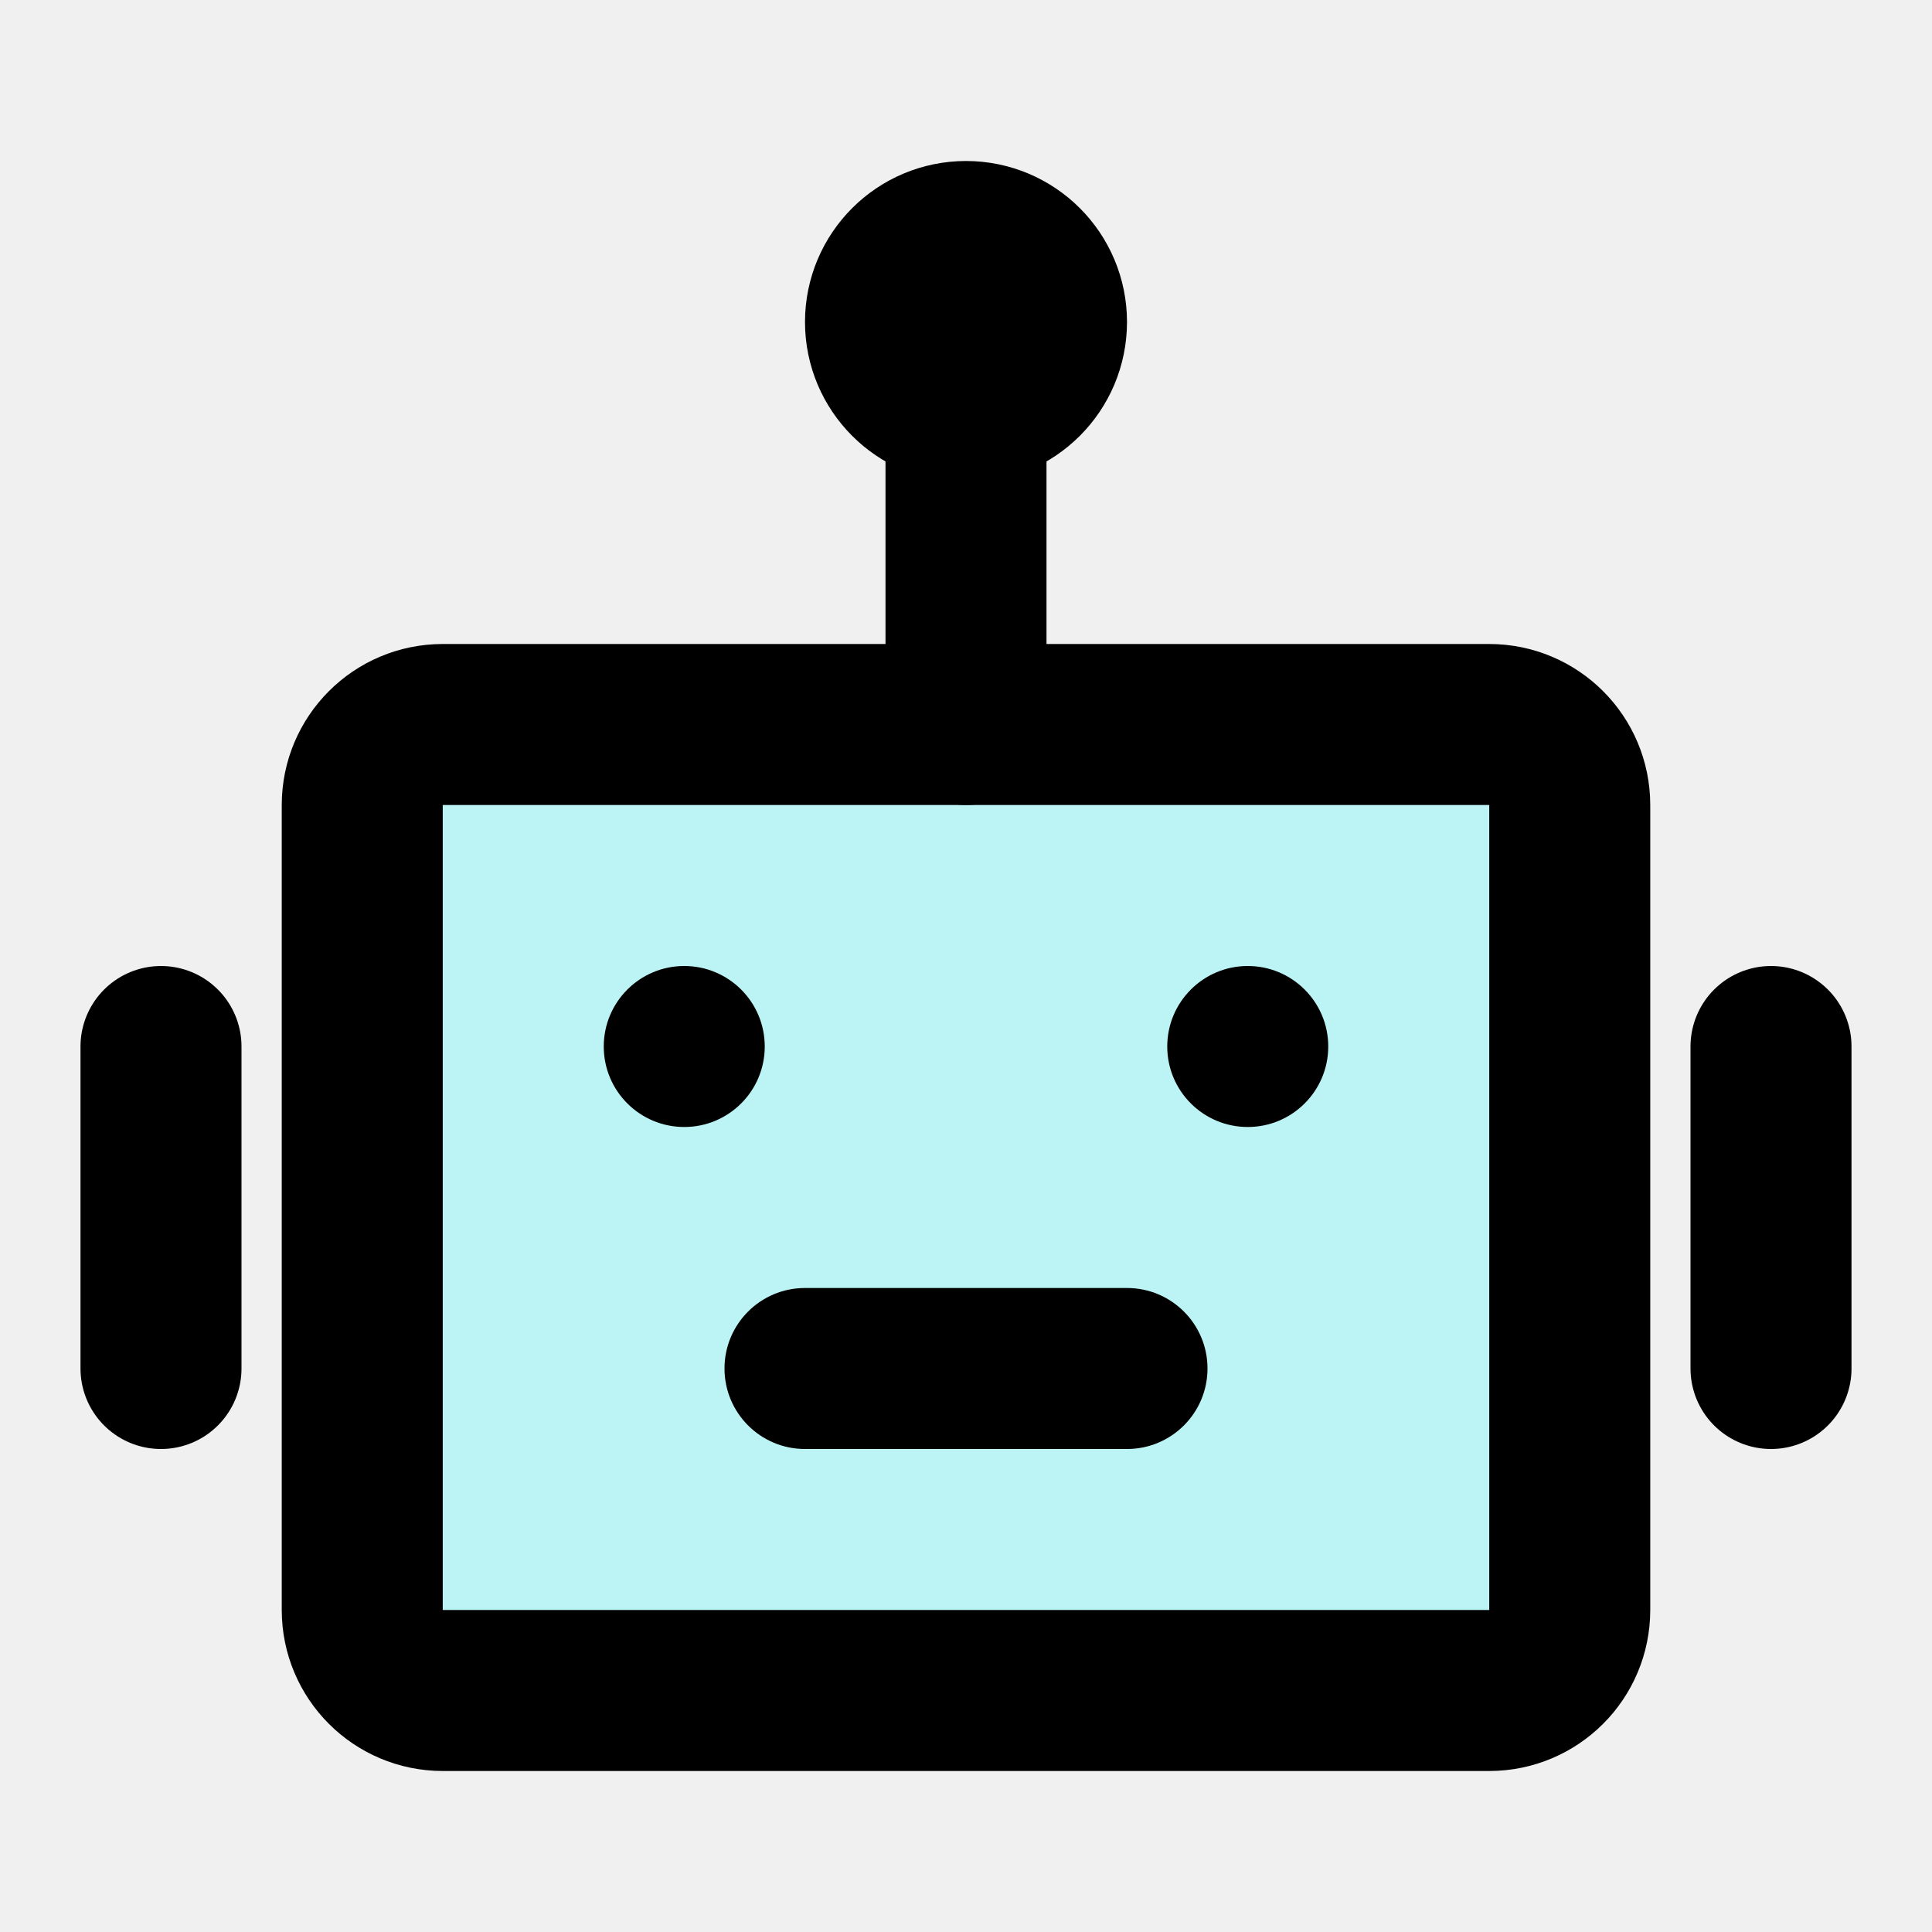
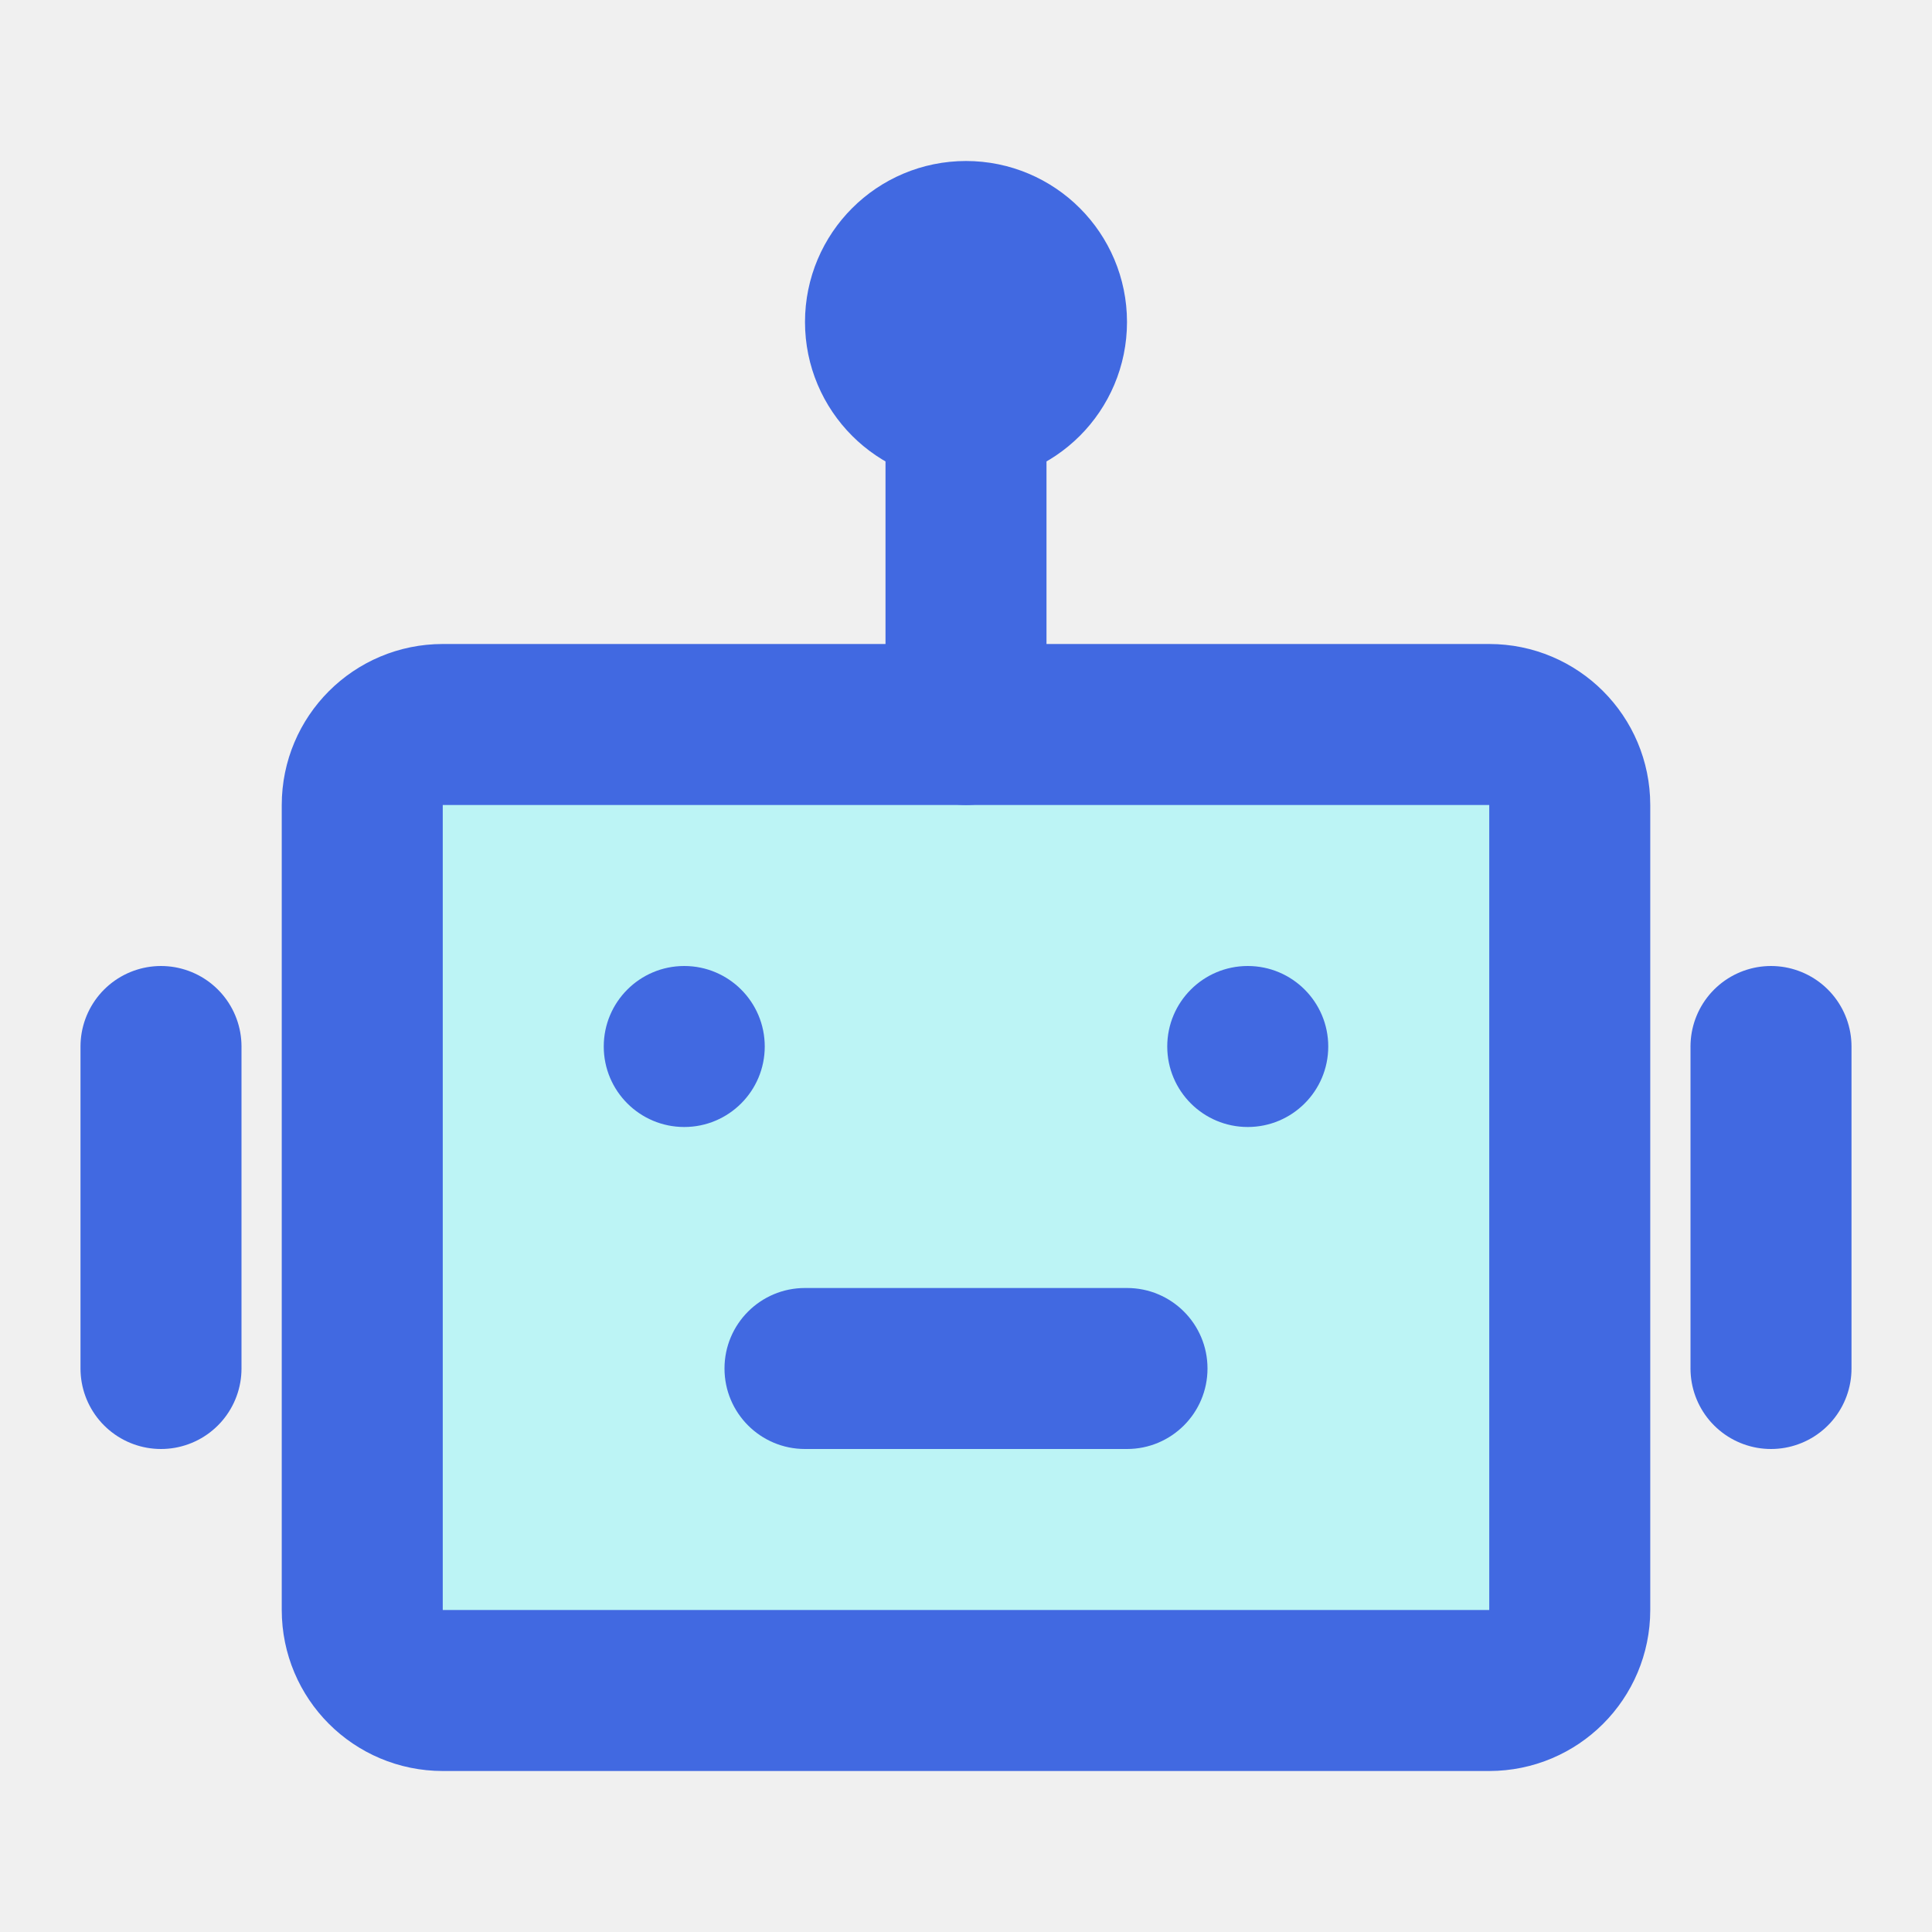
<svg xmlns="http://www.w3.org/2000/svg" width="20px" height="20px" viewBox="0 0 48 48" fill="none">
  <rect width="48" height="48" fill="white" fill-opacity="0.01" />
-   <rect x="9" y="18" width="30" height="24" rx="2" fill="#BCF4F5" stroke="#000000" stroke-width="4" id="robot-rect" />
-   <circle cx="17" cy="26" r="2" fill="black" />
-   <circle cx="31" cy="26" r="2" fill="black" />
-   <path d="M20 32C18.895 32 18 32.895 18 34C18 35.105 18.895 36 20 36V32ZM28 36C29.105 36 30 35.105 30 34C30 32.895 29.105 32 28 32V36ZM20 36H28V32H20V36Z" fill="black" />
-   <path d="M24 10V18" stroke="#000000" stroke-width="4" stroke-linecap="round" stroke-linejoin="round" />
-   <path d="M4 26V34" stroke="#000000" stroke-width="4" stroke-linecap="round" stroke-linejoin="round" />
-   <path d="M44 26V34" stroke="#000000" stroke-width="4" stroke-linecap="round" stroke-linejoin="round" />
-   <circle cx="24" cy="8" r="2" stroke="#000000" stroke-width="4" />
+   <rect x="9" y="18" width="30" height="24" rx="2" fill="#BCF4F5" stroke="royalblue" stroke-width="4" id="robot-rect" />
+   <circle cx="17" cy="26" r="2" fill="royalblue" />
+   <circle cx="31" cy="26" r="2" fill="royalblue" />
+   <path d="M20 32C18.895 32 18 32.895 18 34C18 35.105 18.895 36 20 36V32ZM28 36C29.105 36 30 35.105 30 34C30 32.895 29.105 32 28 32V36ZM20 36H28V32H20V36Z" fill="royalblue" />
+   <path d="M24 10V18" stroke="royalblue" stroke-width="4" stroke-linecap="round" stroke-linejoin="round" />
+   <path d="M4 26V34" stroke="royalblue" stroke-width="4" stroke-linecap="round" stroke-linejoin="round" />
+   <path d="M44 26V34" stroke="royalblue" stroke-width="4" stroke-linecap="round" stroke-linejoin="round" />
+   <circle cx="24" cy="8" r="2" stroke="royalblue" stroke-width="4" />
</svg>
